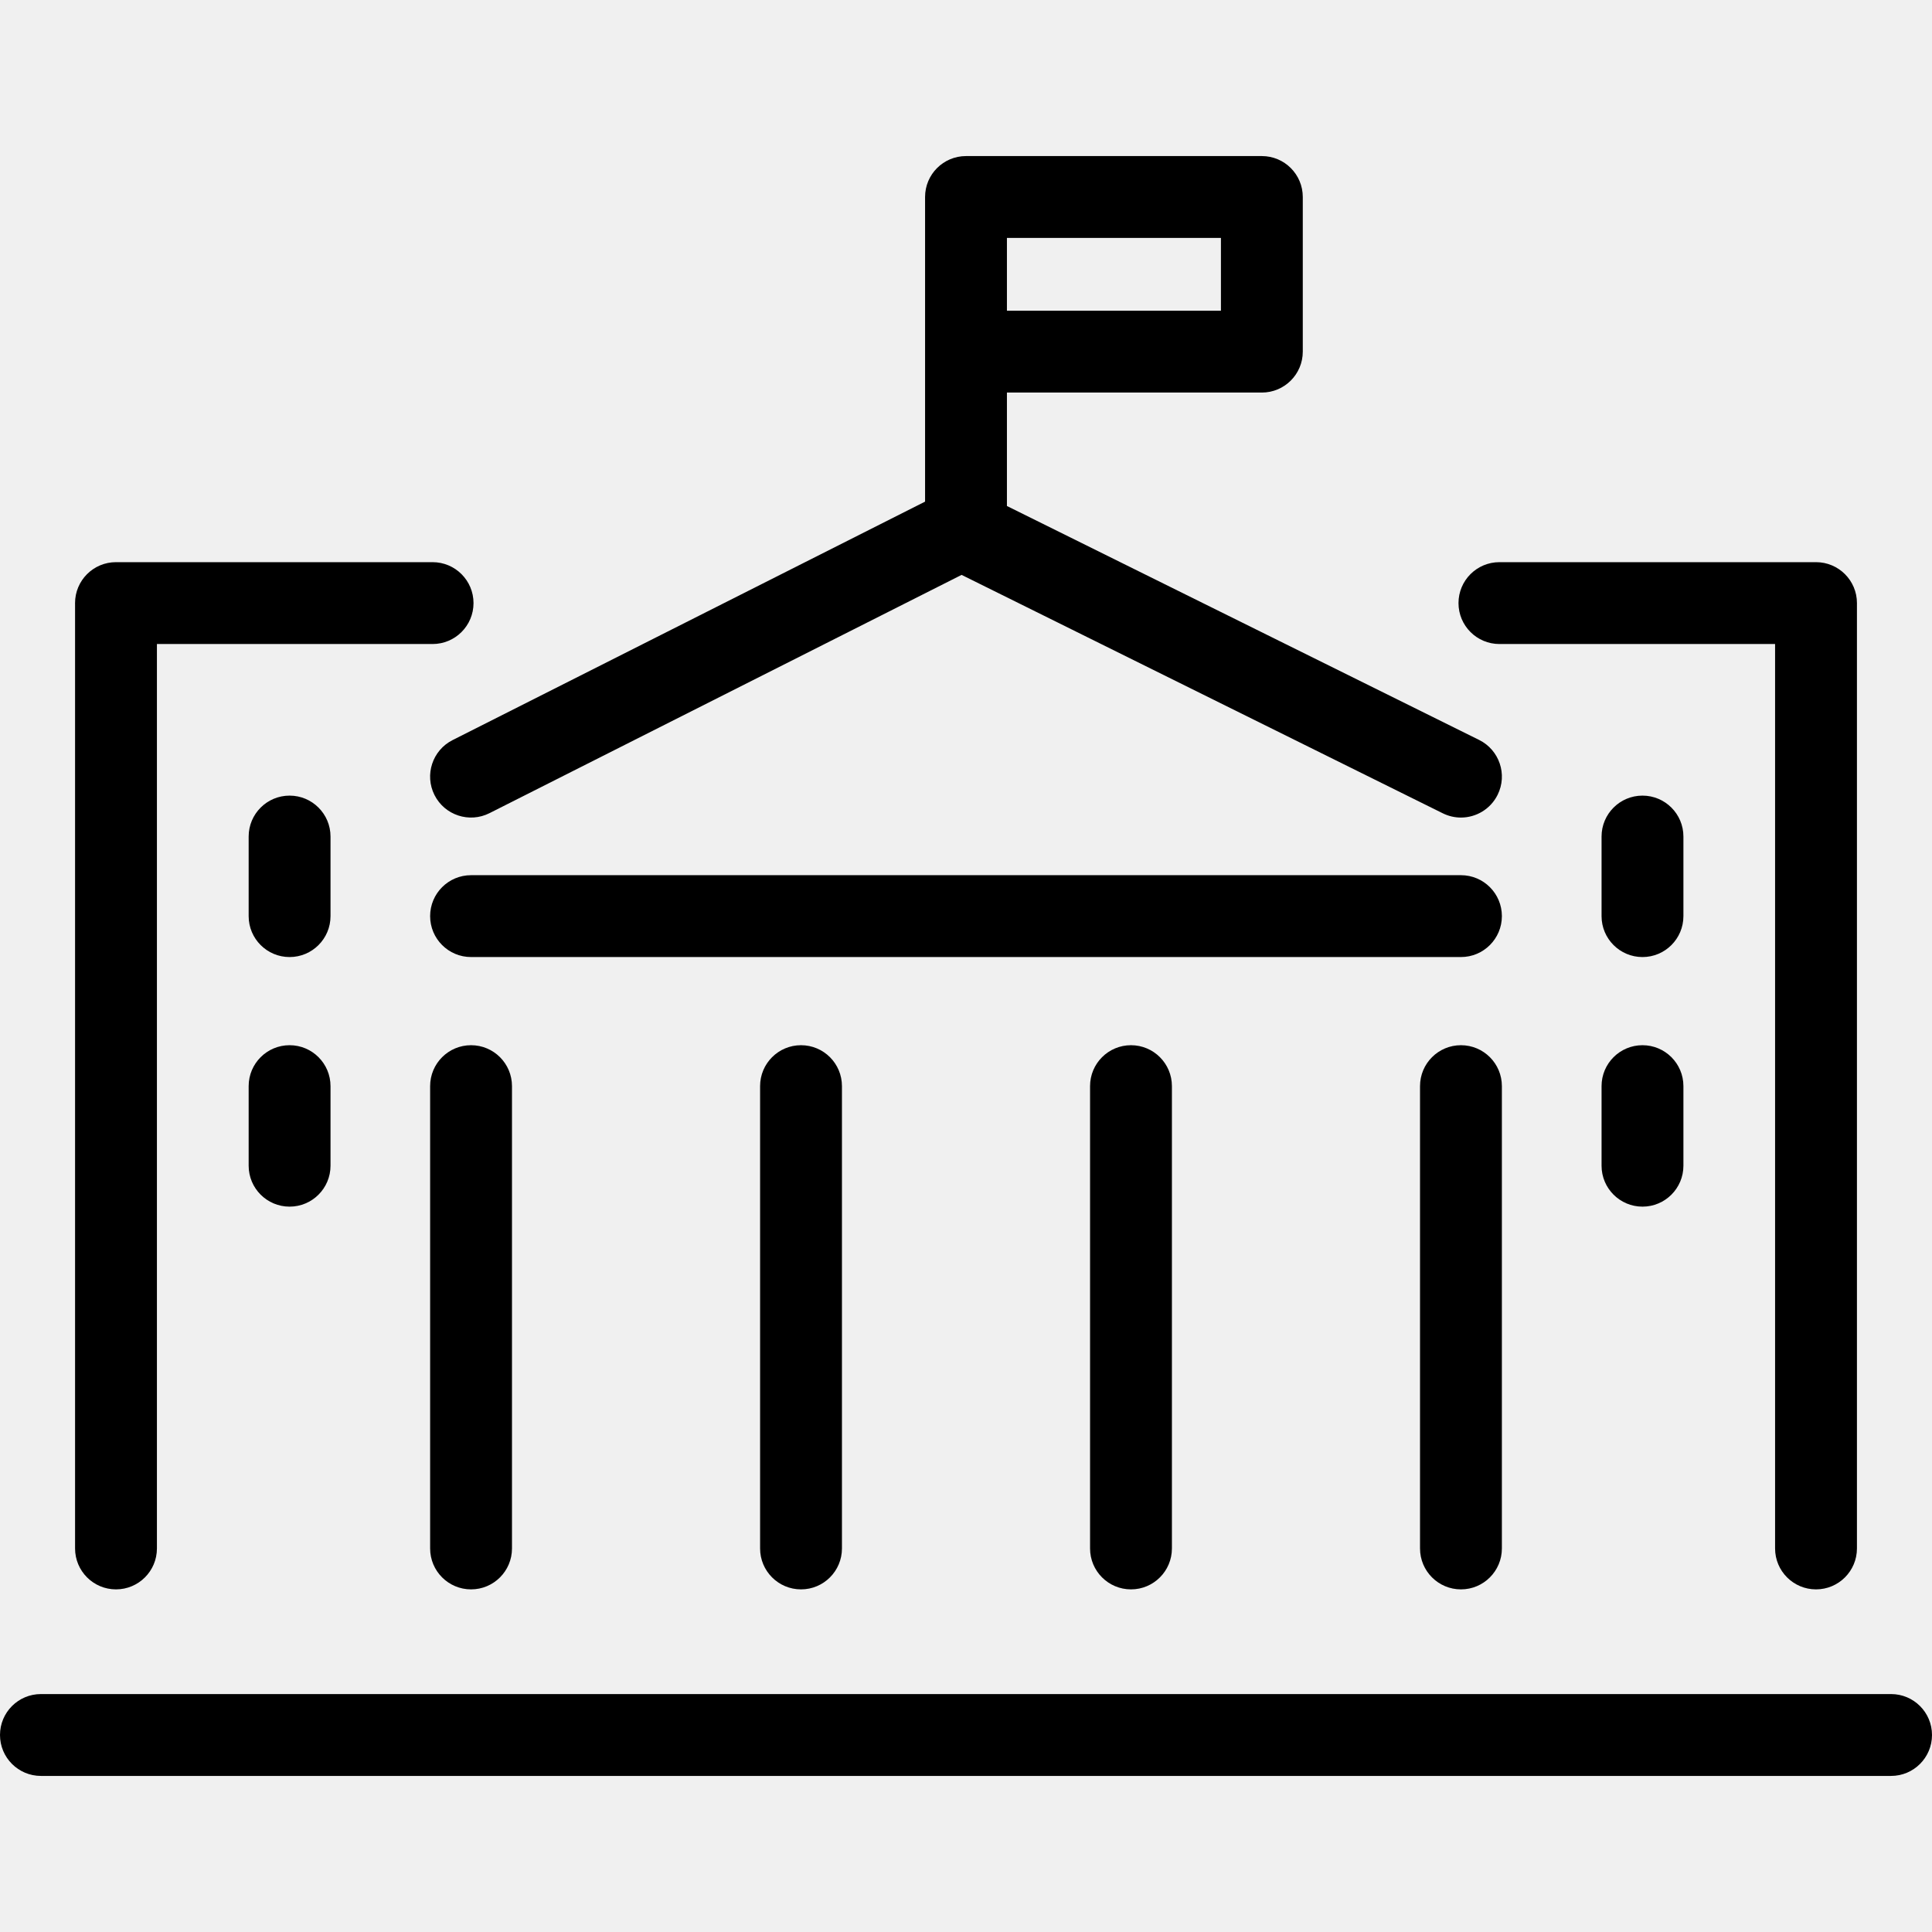
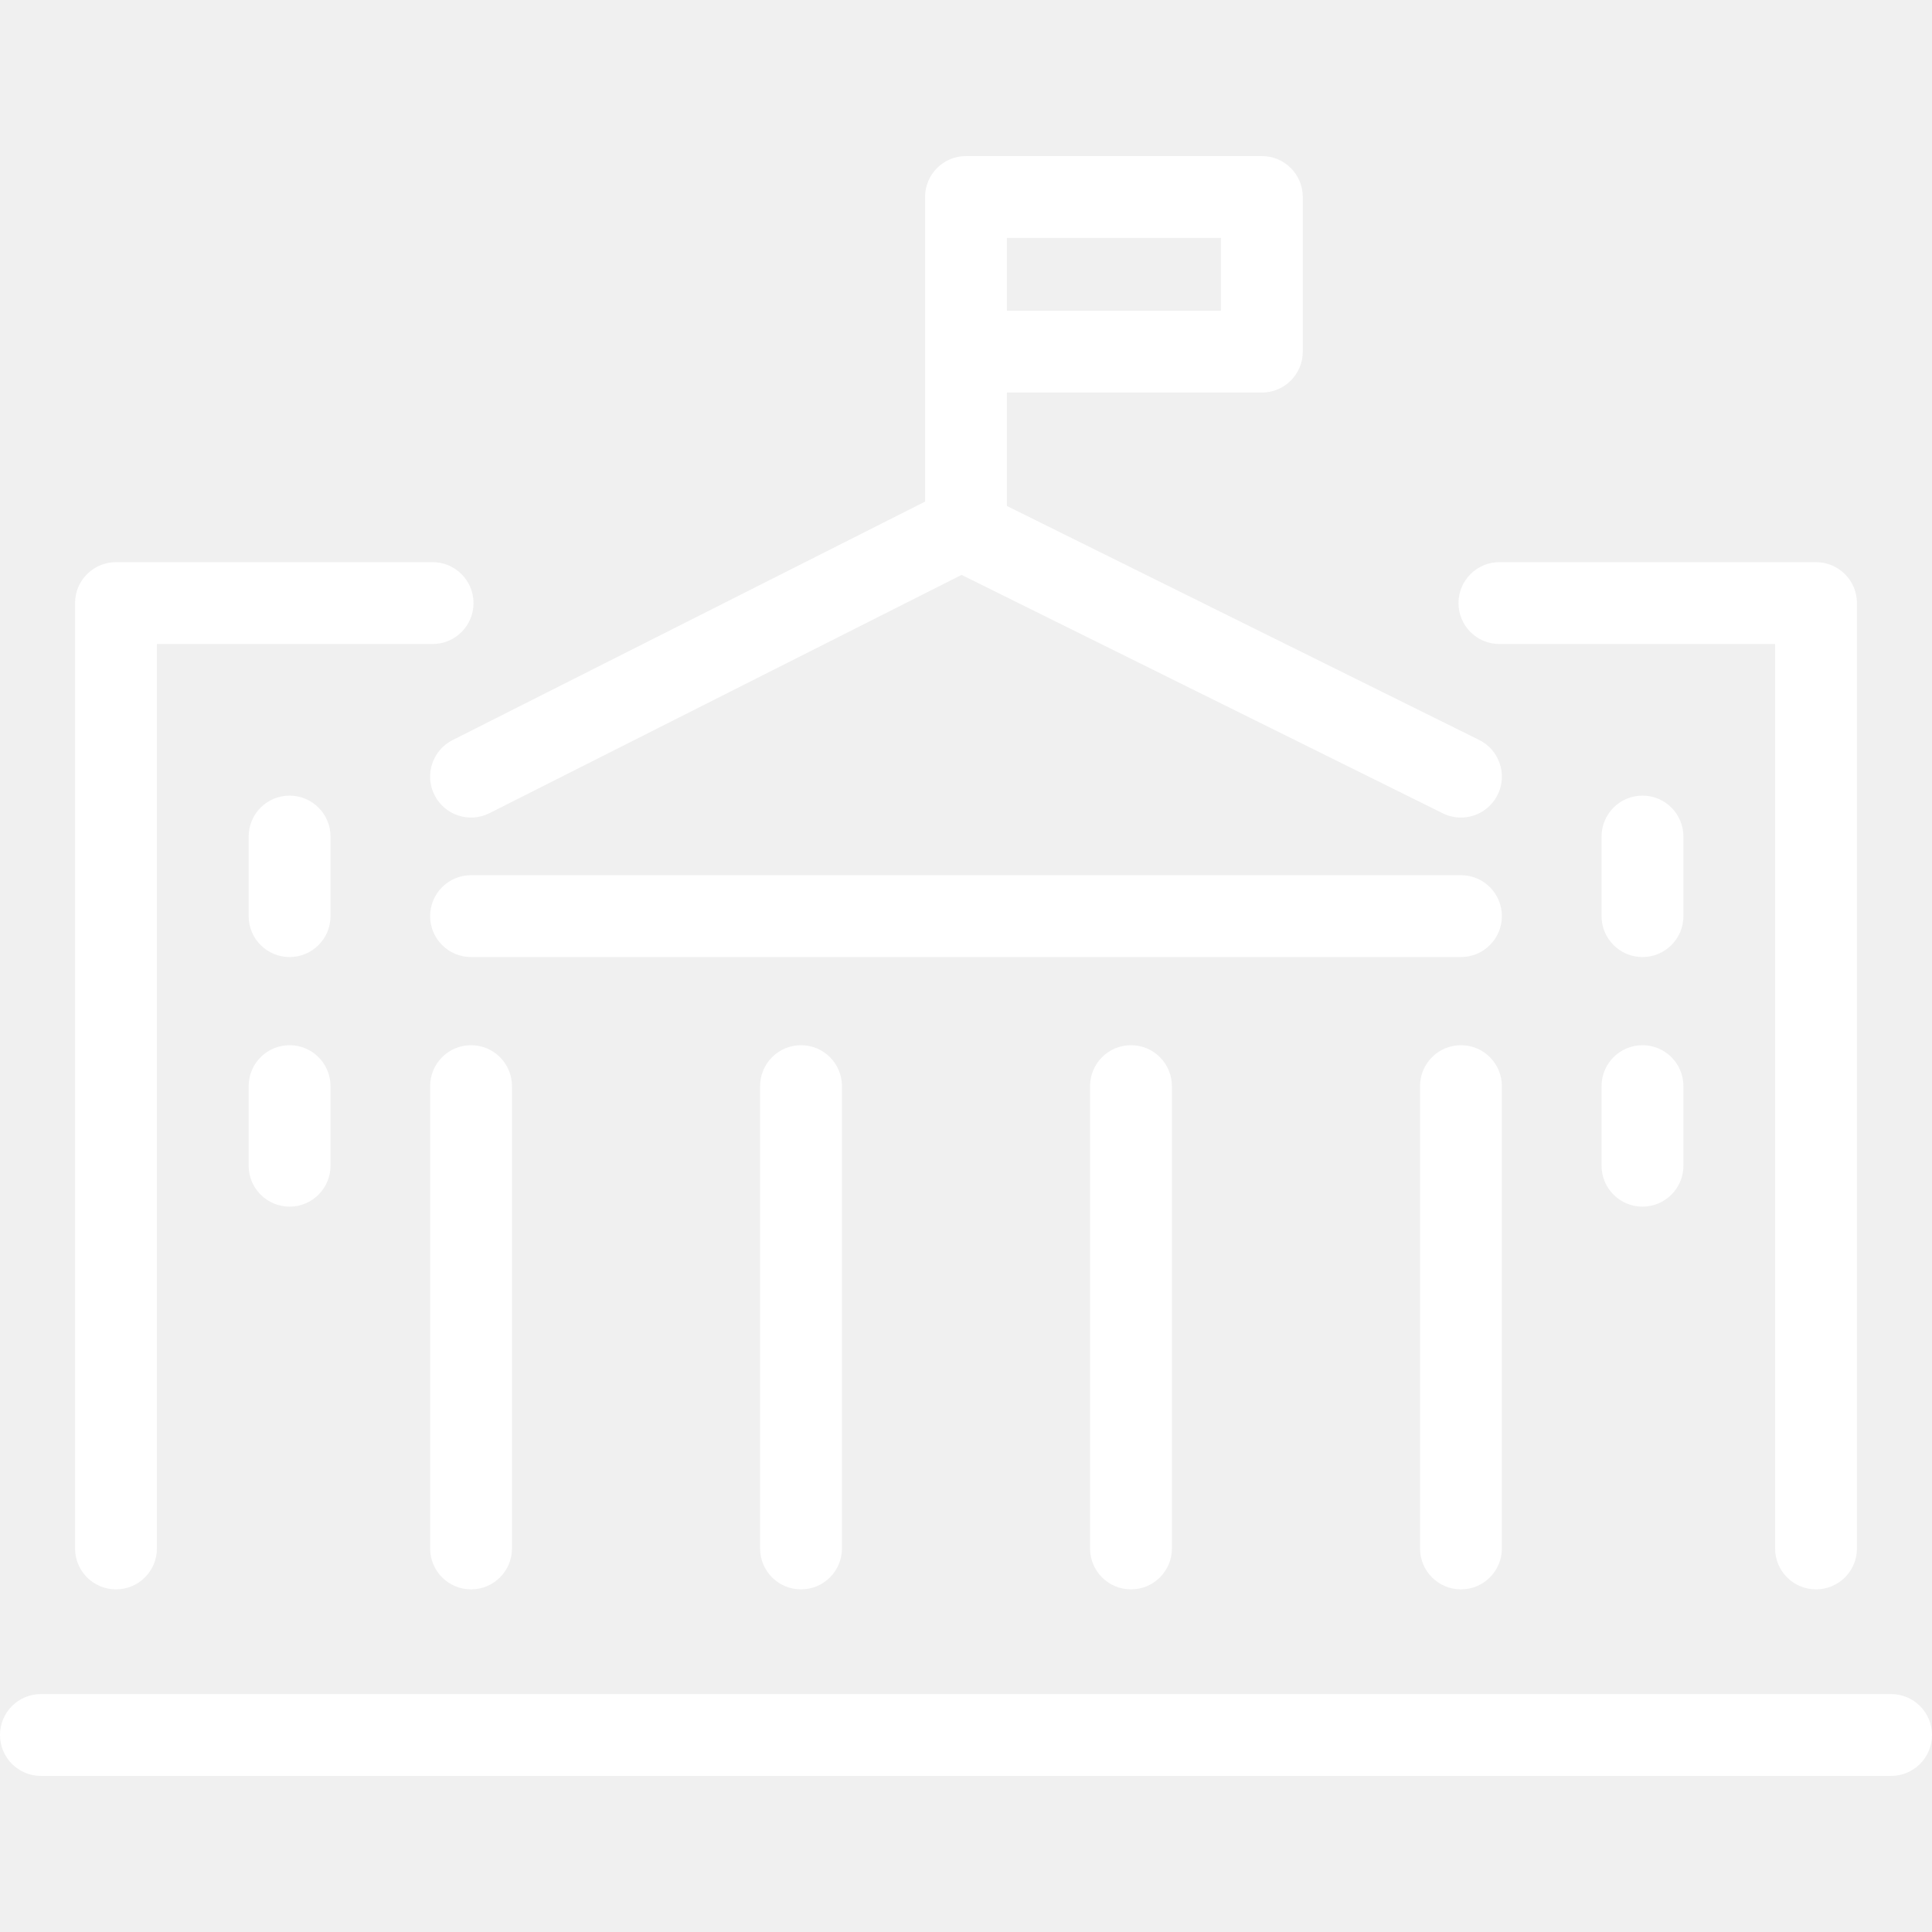
- <svg xmlns="http://www.w3.org/2000/svg" fill="#000000" height="800px" width="800px" version="1.1" id="Capa_1" viewBox="0 0 377.64 377.64" xml:space="preserve">
+ <svg xmlns="http://www.w3.org/2000/svg" fill="#FFF" height="800px" width="800px" version="1.1" id="Capa_1" viewBox="0 0 377.64 377.64" xml:space="preserve">
  <path d="M369.64,347.132H8c-4.418,0-8-3.582-8-8s3.582-8,8-8h361.64c4.418,0,8,3.582,8,8S374.058,347.132,369.64,347.132z   M354.968,310.669c-4.418,0-8-3.582-8-8V125.884h-53.882c-4.418,0-8-3.582-8-8s3.582-8,8-8h61.884c4.418,0,8,3.582,8,8  c0,0.059,0,0.118-0.002,0.176v184.609C362.968,307.087,359.387,310.669,354.968,310.669z M285.566,310.669c-4.418,0-8-3.582-8-8  v-90.367c0-4.418,3.582-8,8-8s8,3.582,8,8v90.367C293.566,307.087,289.984,310.669,285.566,310.669z M221.069,310.669  c-4.418,0-8-3.582-8-8v-90.367c0-4.418,3.582-8,8-8s8,3.582,8,8v90.367C229.069,307.087,225.487,310.669,221.069,310.669z   M156.572,310.669c-4.418,0-8-3.582-8-8v-90.367c0-4.418,3.582-8,8-8s8,3.582,8,8v90.367  C164.572,307.087,160.99,310.669,156.572,310.669z M92.075,310.669c-4.418,0-8-3.582-8-8v-90.367c0-4.418,3.582-8,8-8s8,3.582,8,8  v90.367C100.075,307.087,96.493,310.669,92.075,310.669z M22.673,310.669c-4.418,0-8-3.582-8-8V118.118  c-0.002-0.078-0.003-0.156-0.003-0.234c0-4.418,3.582-8,8-8h61.886c4.418,0,8,3.582,8,8s-3.582,8-8,8H30.673v176.785  C30.673,307.087,27.091,310.669,22.673,310.669z M321.05,235.857c-4.418,0-8-3.582-8-8v-15.555c0-4.418,3.582-8,8-8s8,3.582,8,8  v15.555C329.05,232.276,325.468,235.857,321.05,235.857z M56.604,235.857c-4.418,0-8-3.582-8-8v-15.555c0-4.418,3.582-8,8-8  s8,3.582,8,8v15.555C64.604,232.276,61.023,235.857,56.604,235.857z M321.05,187.071c-4.418,0-8-3.582-8-8v-15.555  c0-4.418,3.582-8,8-8s8,3.582,8,8v15.555C329.05,183.489,325.468,187.071,321.05,187.071z M56.604,187.071c-4.418,0-8-3.582-8-8  v-15.555c0-4.418,3.582-8,8-8s8,3.582,8,8v15.555C64.604,183.489,61.023,187.071,56.604,187.071z M285.566,187.069H92.075  c-4.418,0-8-3.582-8-8s3.582-8,8-8h193.492c4.418,0,8,3.582,8,8S289.985,187.069,285.566,187.069z M285.562,159.805  c-1.193,0-2.404-0.268-3.546-0.833l-94.058-46.601l-92.28,46.575c-3.945,1.989-8.755,0.407-10.747-3.538  c-1.991-3.944-0.407-8.756,3.538-10.747l92.351-46.61V38.507c0-4.418,3.582-8,8-8h57.83c4.418,0,8,3.582,8,8v30.224  c0,4.418-3.582,8-8,8h-49.83v22.174l92.299,45.729c3.959,1.961,5.578,6.761,3.617,10.72  C291.34,158.172,288.506,159.805,285.562,159.805z M196.82,60.731h41.83V46.507h-41.83V60.731z" />
</svg>
